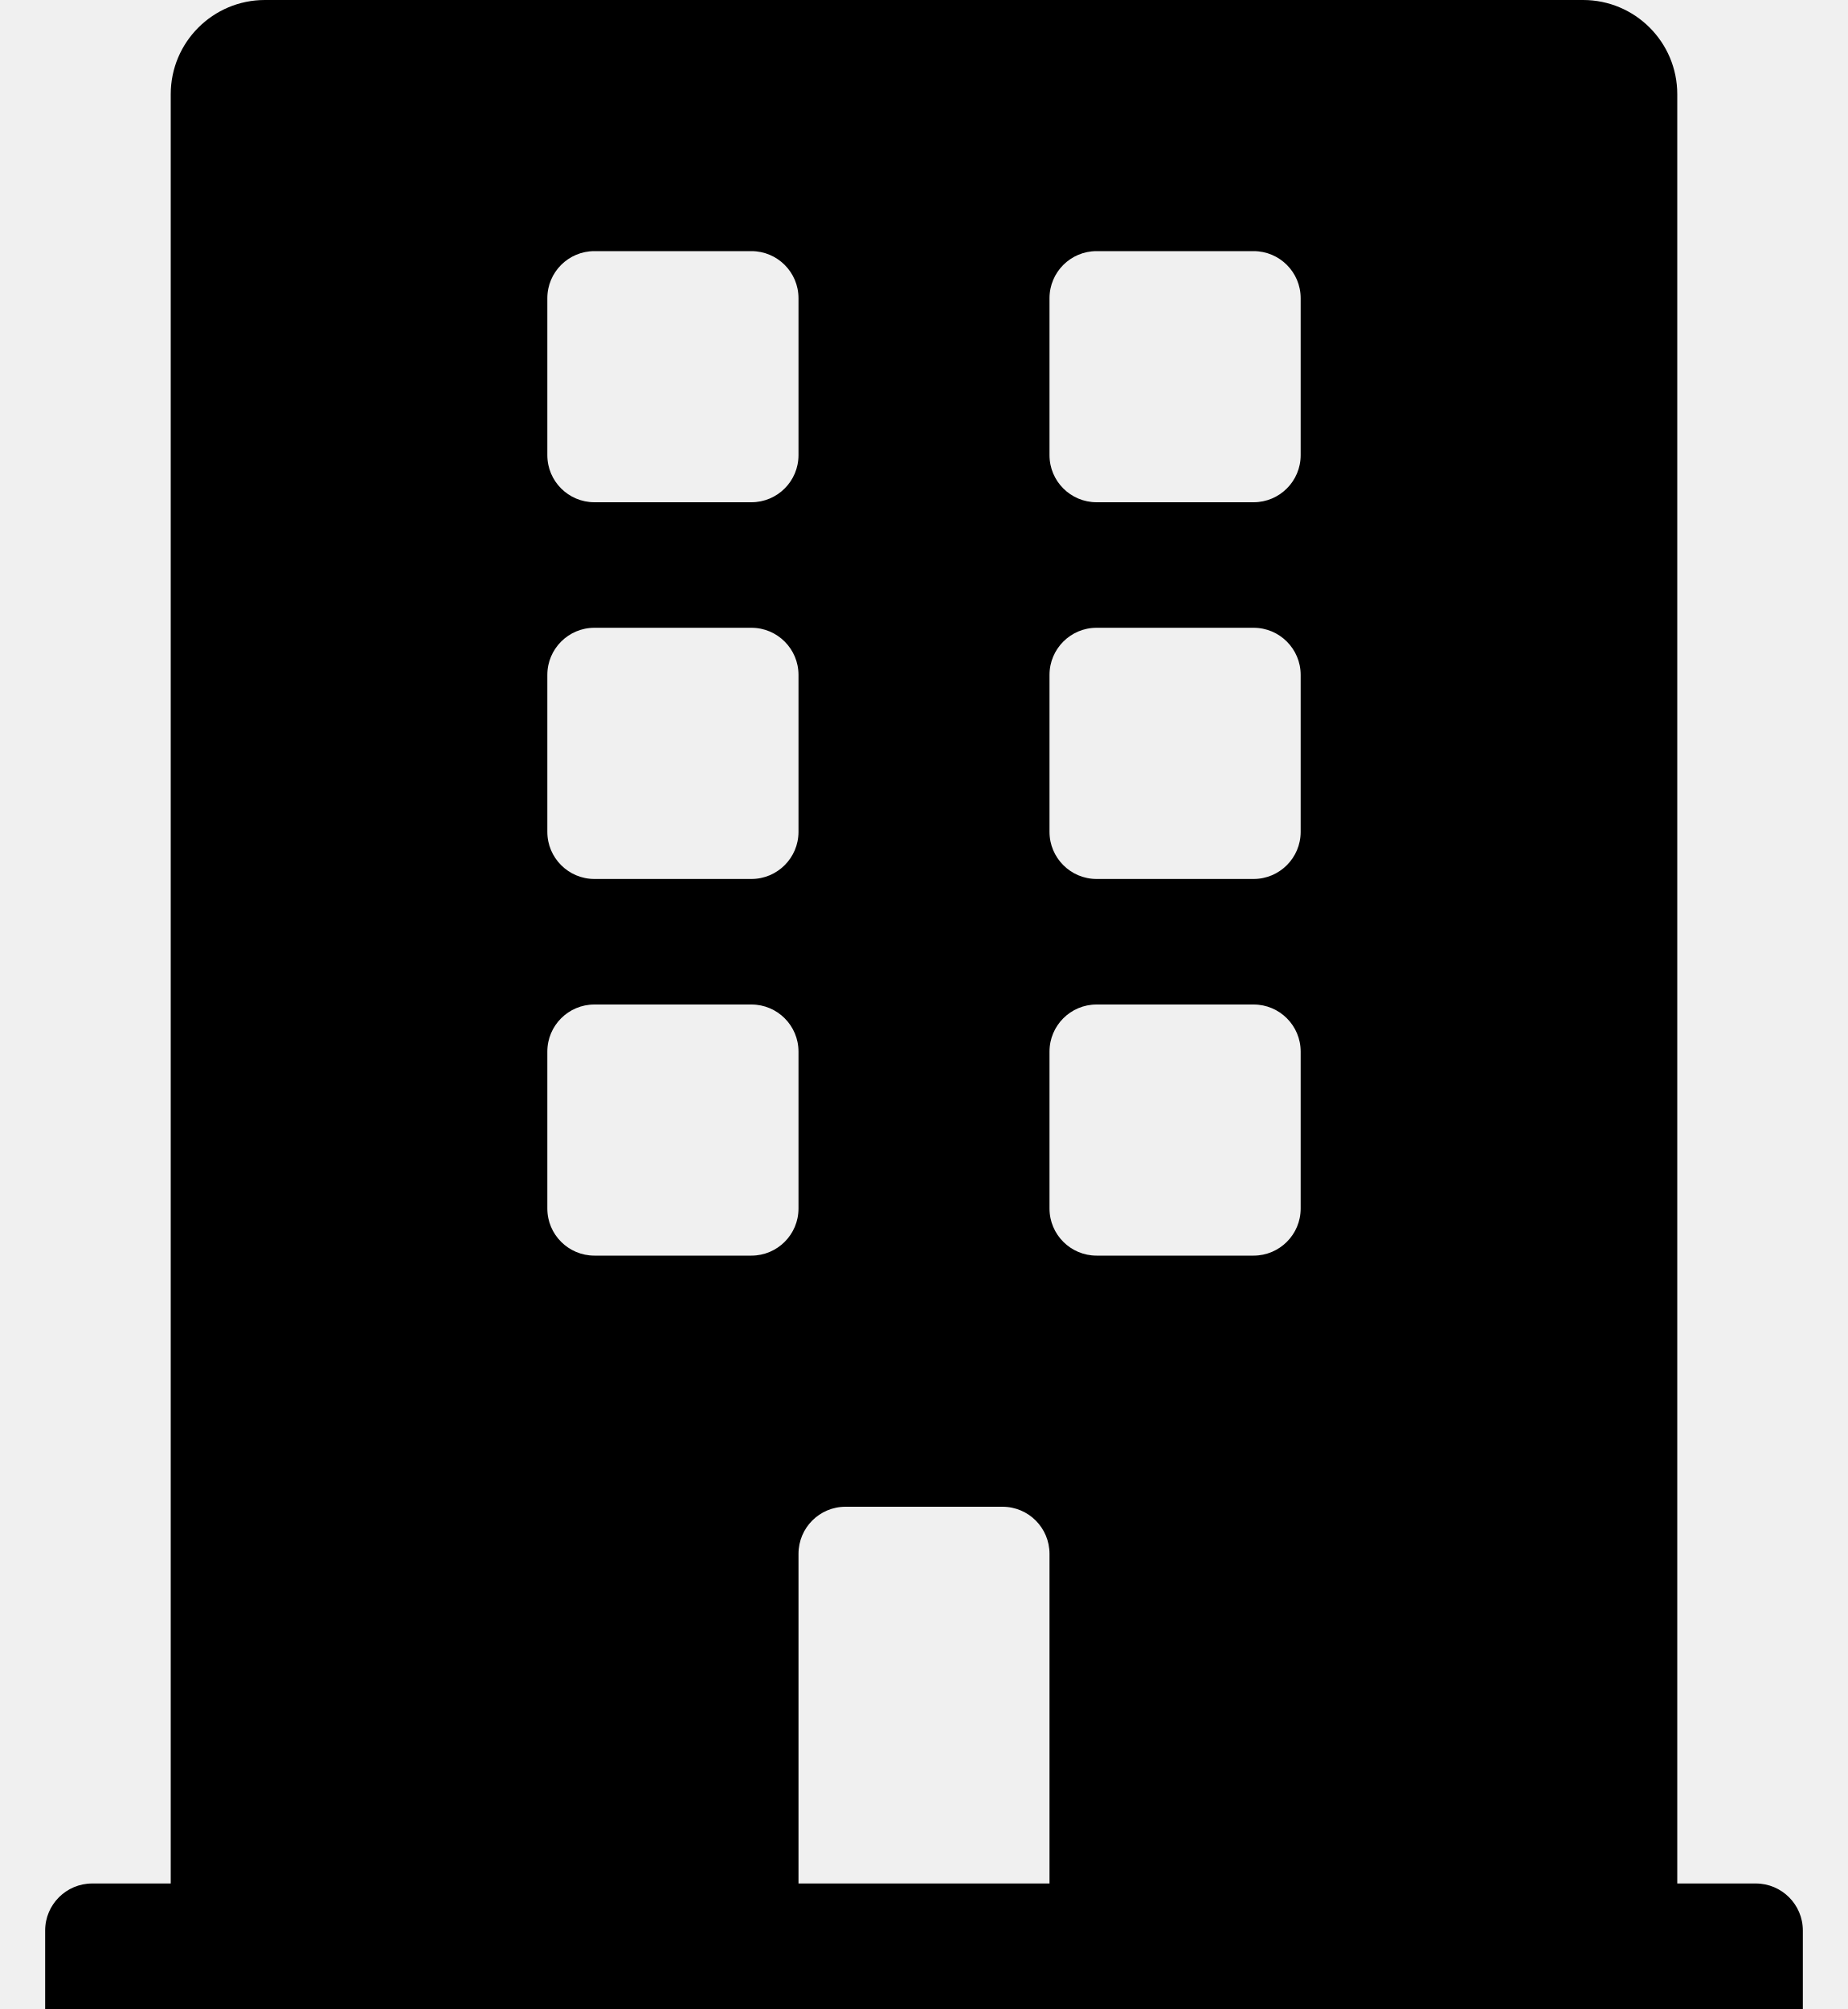
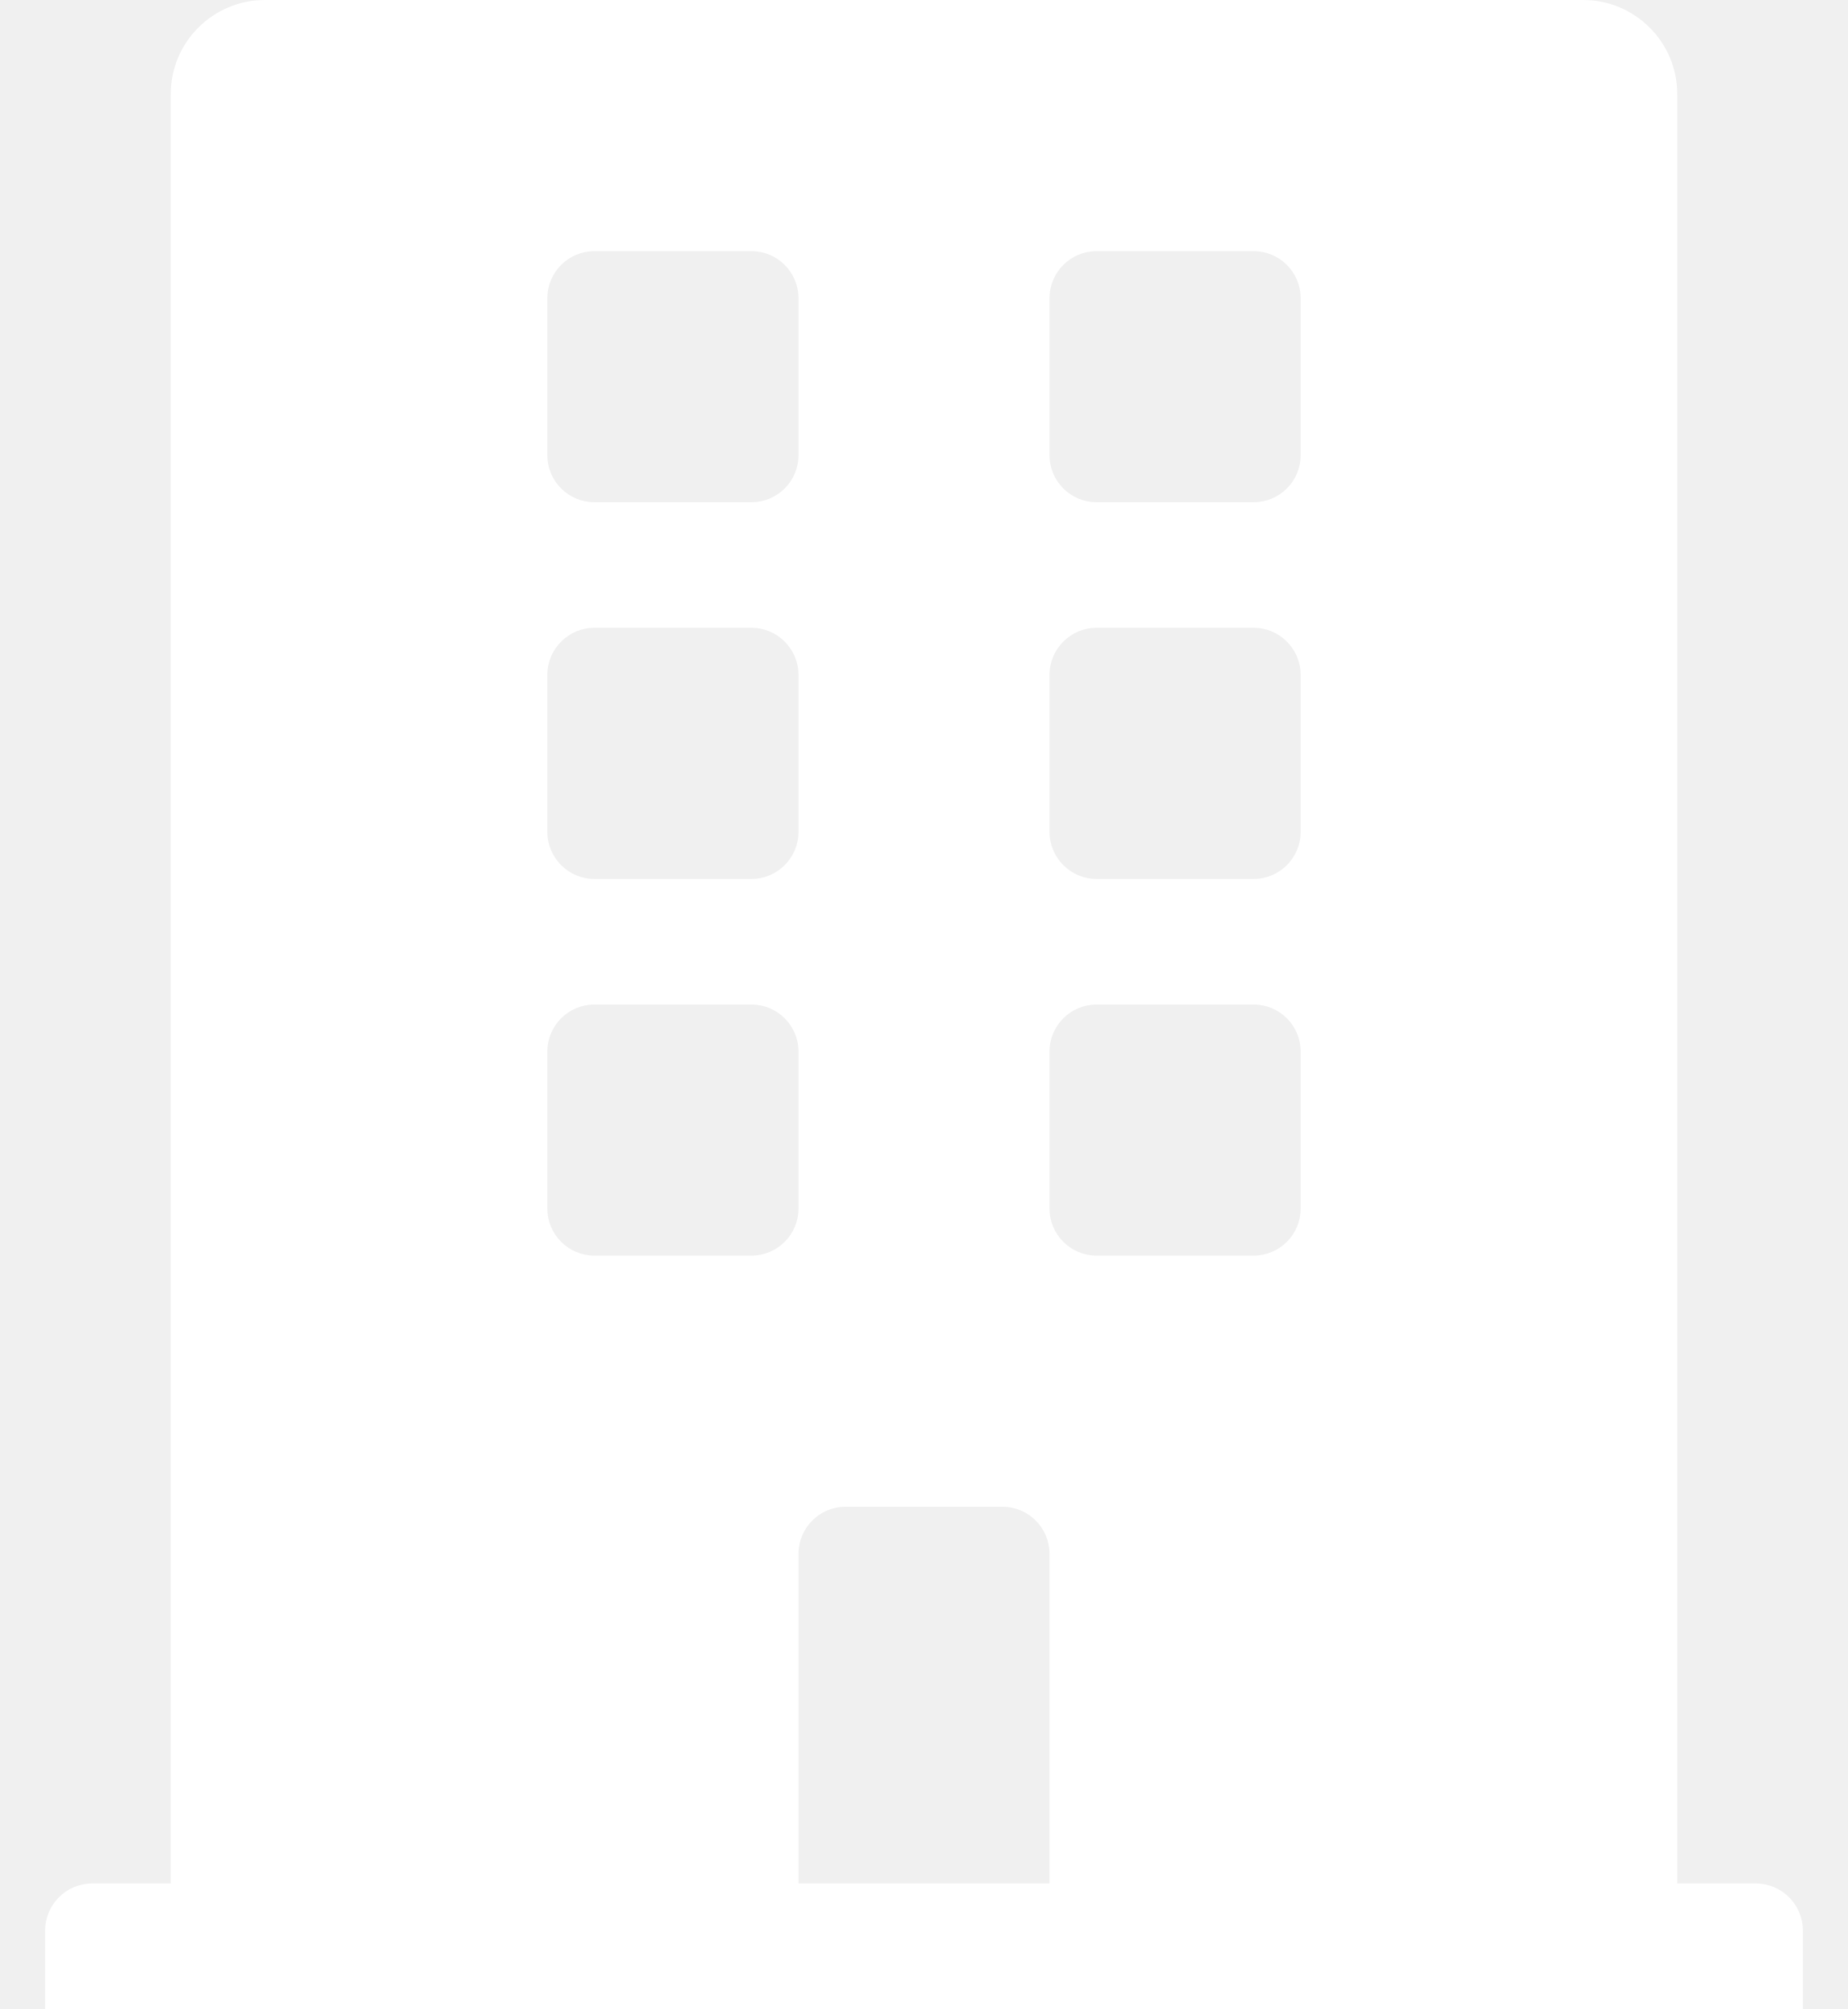
<svg xmlns="http://www.w3.org/2000/svg" width="23" height="25" viewBox="0 0 23 25" fill="none">
-   <path d="M21.852 23.438H20.875V1.172C20.875 0.525 20.35 0 19.703 0H3.297C2.65 0 2.125 0.525 2.125 1.172V23.438H1.148C0.825 23.438 0.562 23.7 0.562 24.023V25H22.438V24.023C22.438 23.7 22.175 23.438 21.852 23.438ZM6.812 3.711C6.812 3.387 7.075 3.125 7.398 3.125H9.352C9.675 3.125 9.938 3.387 9.938 3.711V5.664C9.938 5.988 9.675 6.25 9.352 6.25H7.398C7.075 6.25 6.812 5.988 6.812 5.664V3.711ZM6.812 8.398C6.812 8.075 7.075 7.812 7.398 7.812H9.352C9.675 7.812 9.938 8.075 9.938 8.398V10.352C9.938 10.675 9.675 10.938 9.352 10.938H7.398C7.075 10.938 6.812 10.675 6.812 10.352V8.398ZM9.352 15.625H7.398C7.075 15.625 6.812 15.363 6.812 15.039V13.086C6.812 12.762 7.075 12.5 7.398 12.5H9.352C9.675 12.5 9.938 12.762 9.938 13.086V15.039C9.938 15.363 9.675 15.625 9.352 15.625ZM13.062 23.438H9.938V19.336C9.938 19.012 10.2 18.75 10.523 18.75H12.477C12.8 18.75 13.062 19.012 13.062 19.336V23.438ZM16.188 15.039C16.188 15.363 15.925 15.625 15.602 15.625H13.648C13.325 15.625 13.062 15.363 13.062 15.039V13.086C13.062 12.762 13.325 12.5 13.648 12.5H15.602C15.925 12.5 16.188 12.762 16.188 13.086V15.039ZM16.188 10.352C16.188 10.675 15.925 10.938 15.602 10.938H13.648C13.325 10.938 13.062 10.675 13.062 10.352V8.398C13.062 8.075 13.325 7.812 13.648 7.812H15.602C15.925 7.812 16.188 8.075 16.188 8.398V10.352ZM16.188 5.664C16.188 5.988 15.925 6.25 15.602 6.25H13.648C13.325 6.25 13.062 5.988 13.062 5.664V3.711C13.062 3.387 13.325 3.125 13.648 3.125H15.602C15.925 3.125 16.188 3.387 16.188 3.711V5.664Z" fill="black" />
+   <path d="M21.852 23.438H20.875V1.172C20.875 0.525 20.35 0 19.703 0H3.297C2.65 0 2.125 0.525 2.125 1.172V23.438H1.148C0.825 23.438 0.562 23.7 0.562 24.023V25H22.438V24.023C22.438 23.7 22.175 23.438 21.852 23.438ZM6.812 3.711C6.812 3.387 7.075 3.125 7.398 3.125H9.352C9.675 3.125 9.938 3.387 9.938 3.711V5.664C9.938 5.988 9.675 6.25 9.352 6.25H7.398C7.075 6.25 6.812 5.988 6.812 5.664V3.711ZM6.812 8.398C6.812 8.075 7.075 7.812 7.398 7.812H9.352C9.675 7.812 9.938 8.075 9.938 8.398V10.352C9.938 10.675 9.675 10.938 9.352 10.938H7.398C7.075 10.938 6.812 10.675 6.812 10.352V8.398ZM9.352 15.625H7.398C7.075 15.625 6.812 15.363 6.812 15.039V13.086C6.812 12.762 7.075 12.5 7.398 12.5H9.352C9.675 12.5 9.938 12.762 9.938 13.086V15.039C9.938 15.363 9.675 15.625 9.352 15.625ZM13.062 23.438H9.938V19.336C9.938 19.012 10.2 18.75 10.523 18.75H12.477C12.8 18.75 13.062 19.012 13.062 19.336V23.438ZM16.188 15.039C16.188 15.363 15.925 15.625 15.602 15.625H13.648C13.325 15.625 13.062 15.363 13.062 15.039V13.086C13.062 12.762 13.325 12.5 13.648 12.5H15.602C15.925 12.5 16.188 12.762 16.188 13.086V15.039ZM16.188 10.352C16.188 10.675 15.925 10.938 15.602 10.938H13.648C13.325 10.938 13.062 10.675 13.062 10.352V8.398C13.062 8.075 13.325 7.812 13.648 7.812H15.602C15.925 7.812 16.188 8.075 16.188 8.398V10.352ZM16.188 5.664C16.188 5.988 15.925 6.25 15.602 6.25H13.648C13.325 6.25 13.062 5.988 13.062 5.664V3.711C13.062 3.387 13.325 3.125 13.648 3.125H15.602C15.925 3.125 16.188 3.387 16.188 3.711V5.664Z" fill="white" />
</svg>
